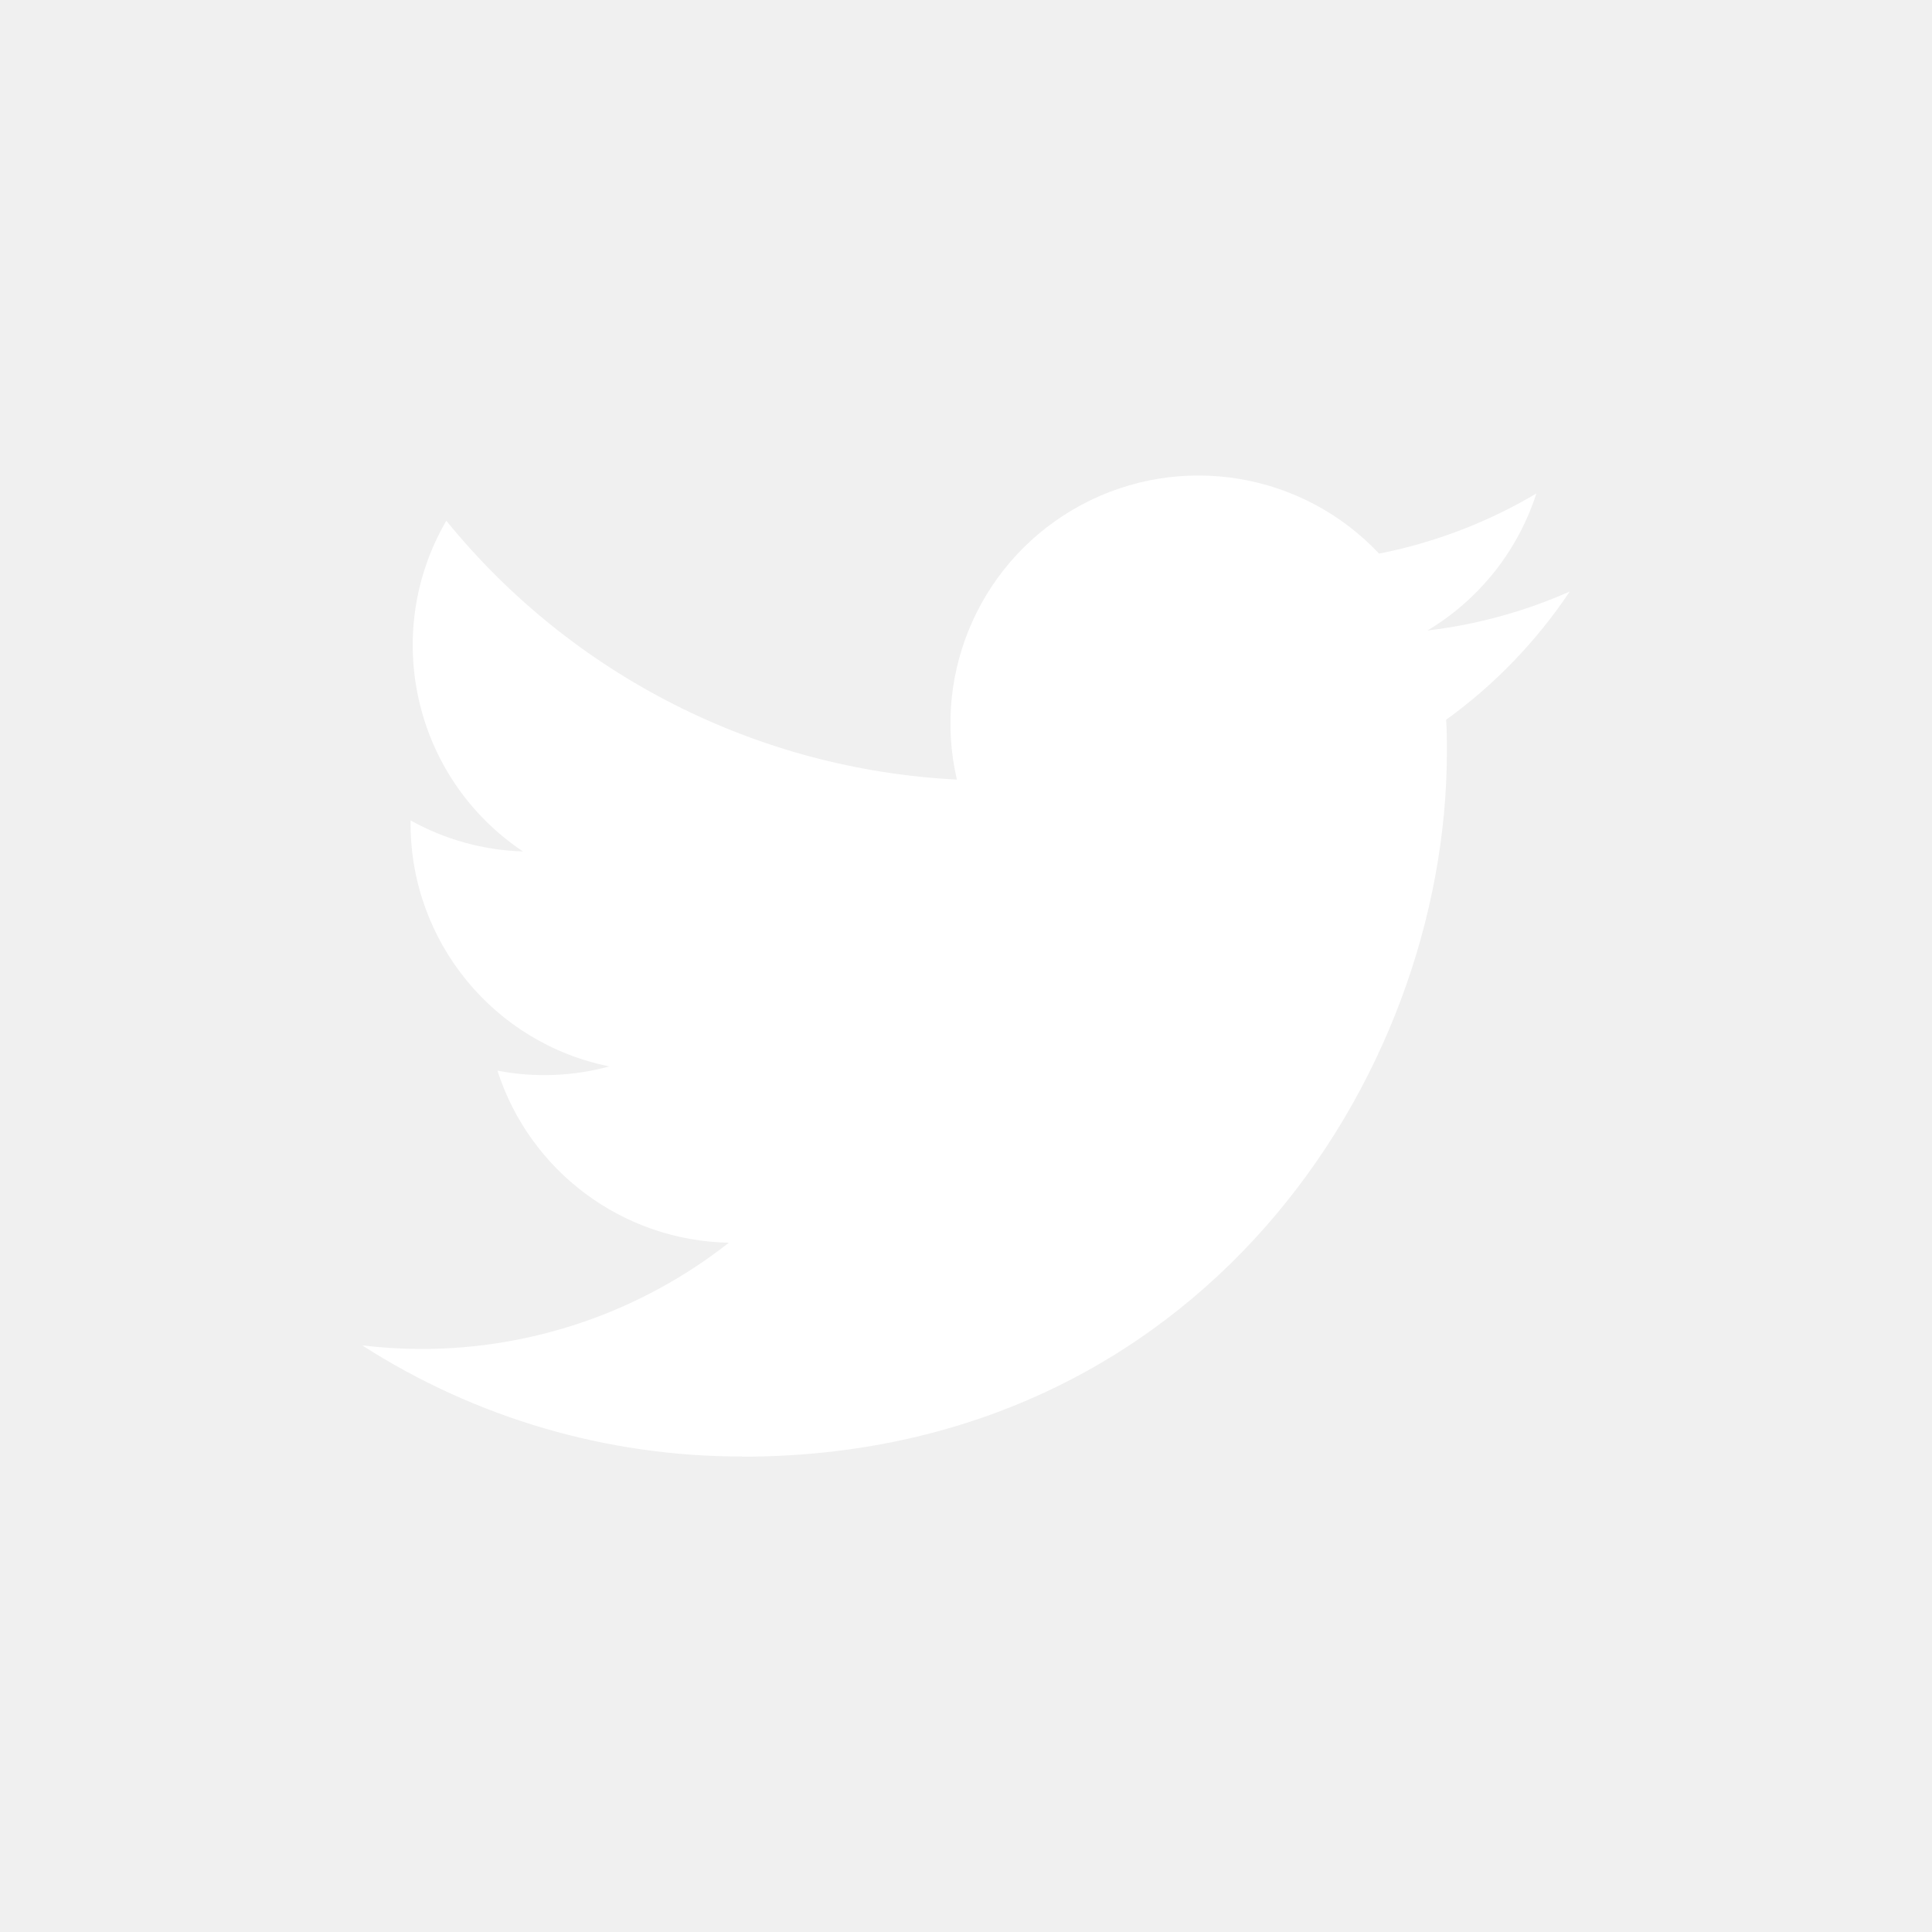
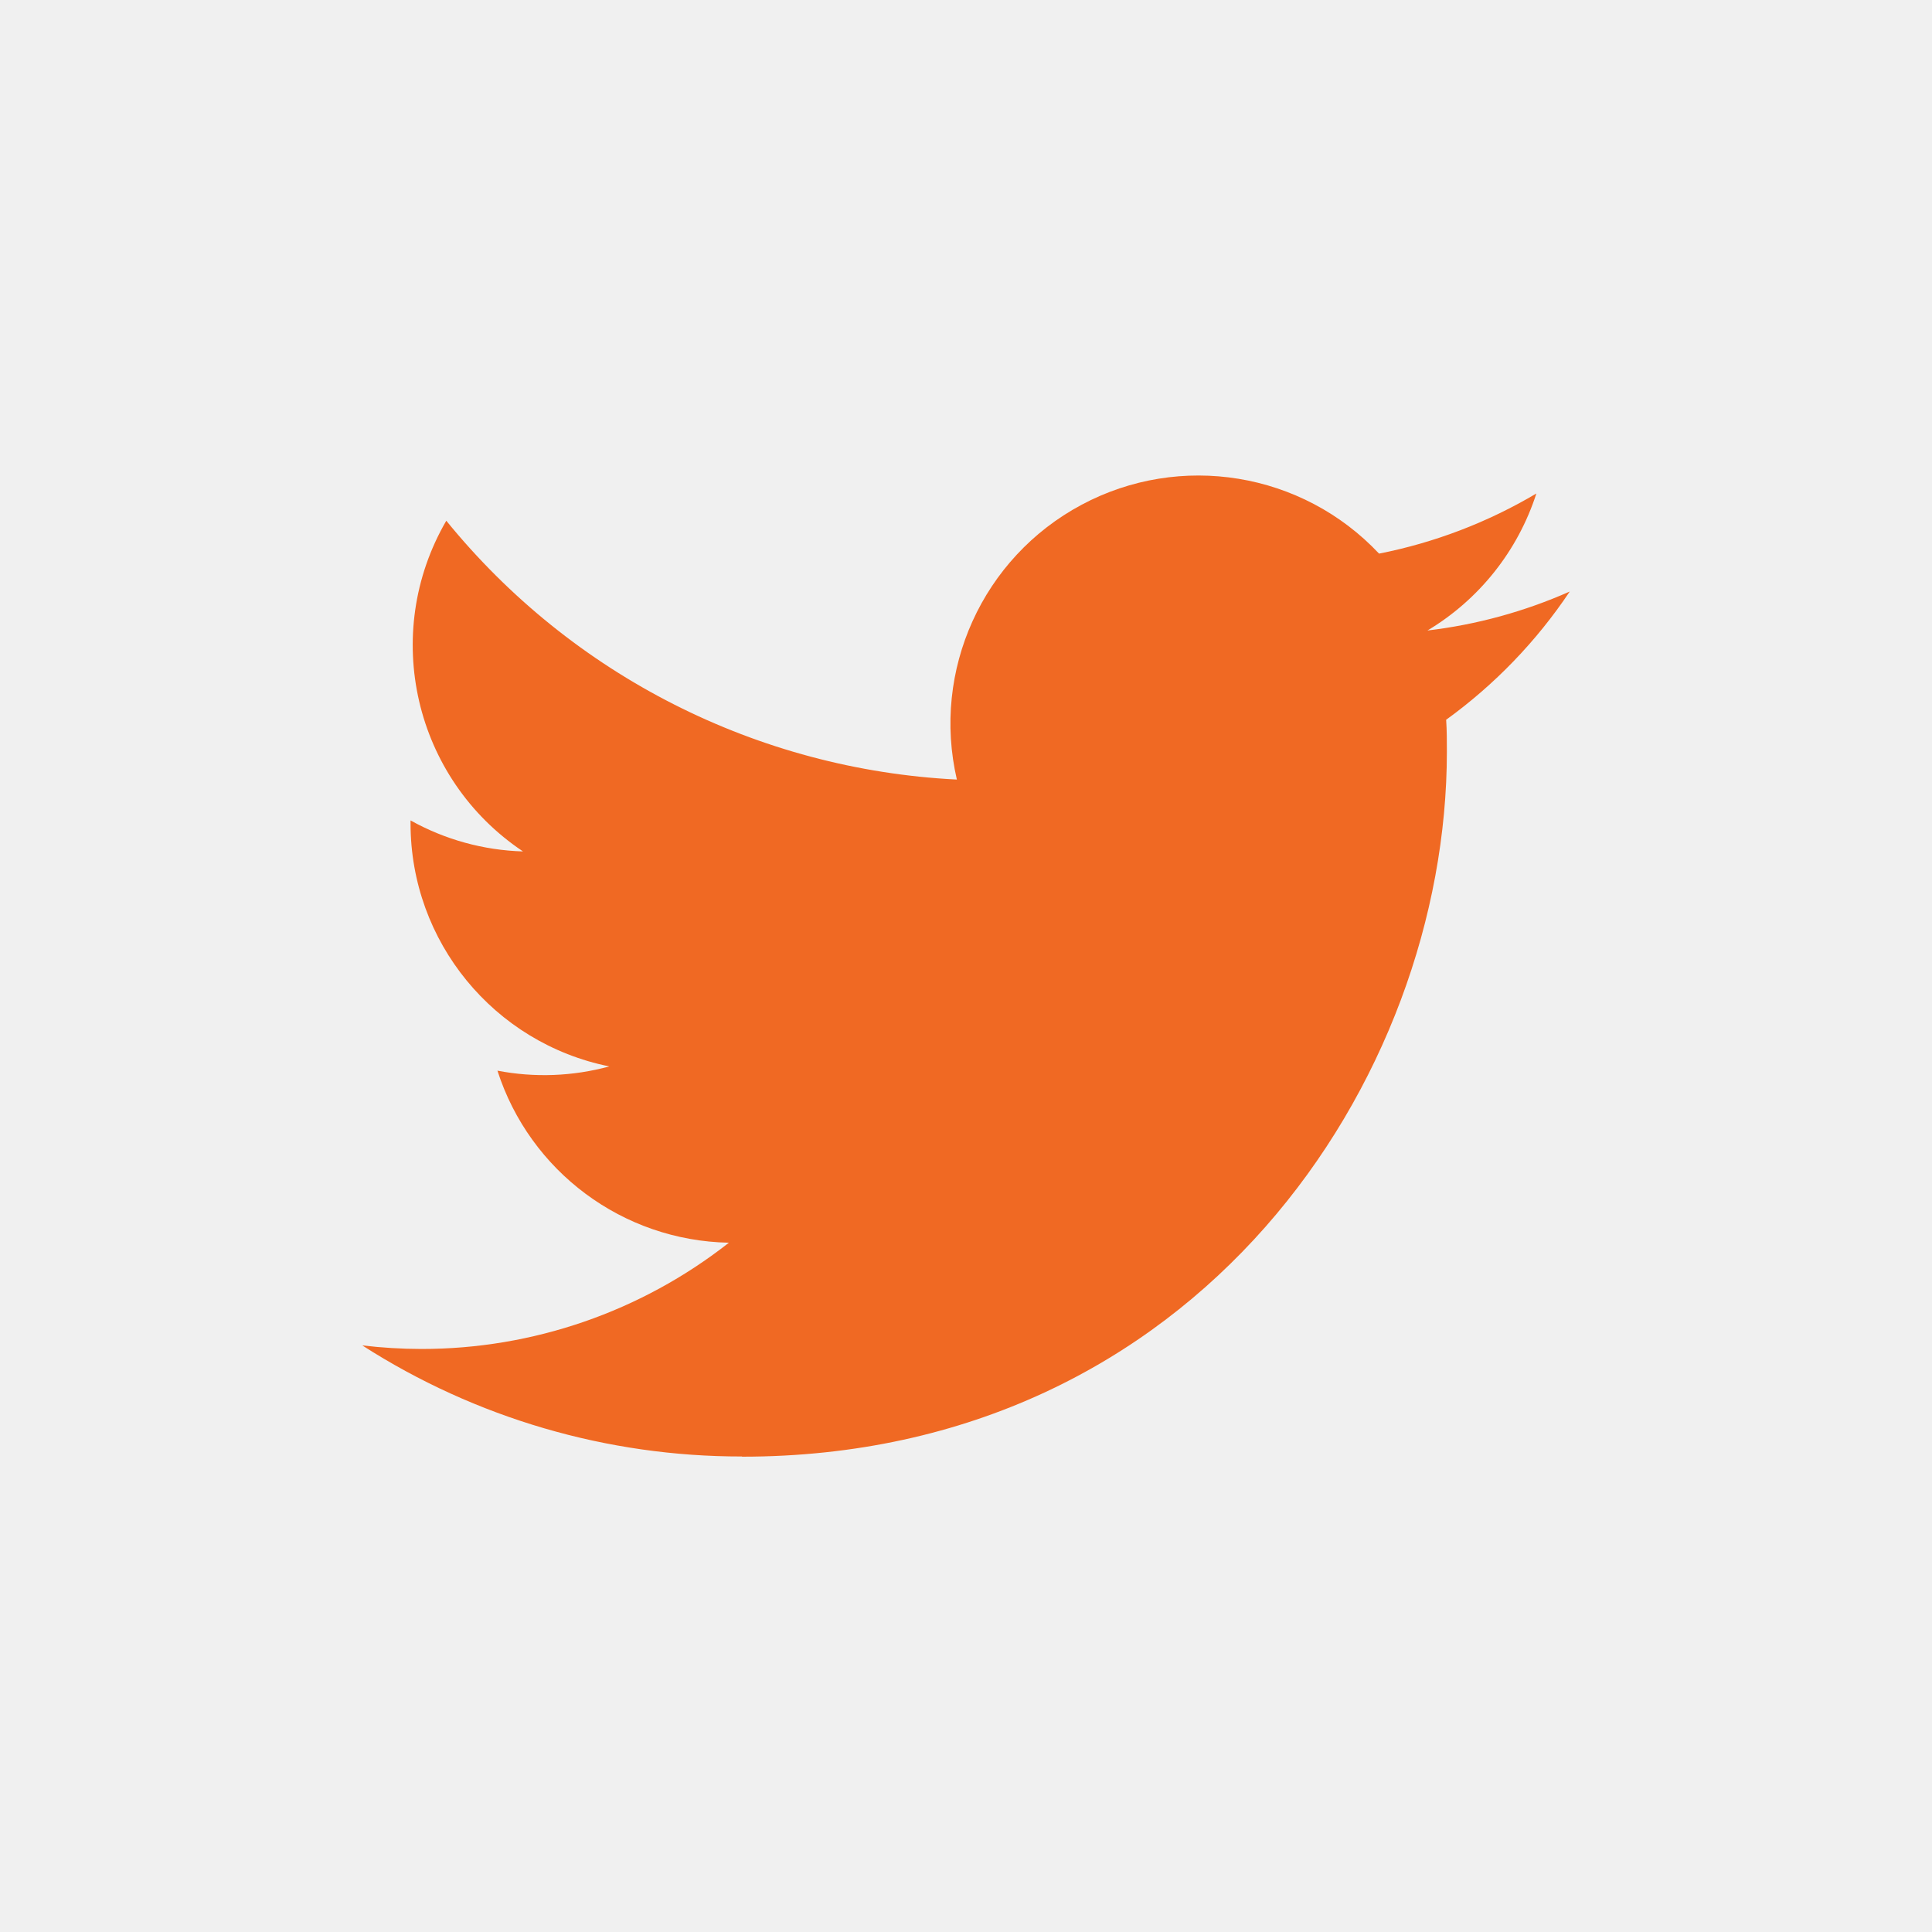
<svg xmlns="http://www.w3.org/2000/svg" id="Logo_FIXED" data-name="Logo — FIXED" viewBox="0 0 400 400">
  <defs>
-     <style>.cls-1{fill:none;}.cls-2{fill:#ffffff;}</style>
+     <style>.cls-1{fill:none;}.cls-2{fill:#f06923;}</style>
  </defs>
  <rect class="cls-1" width="400" height="400" />
  <path class="cls-2" d="M153.62,301.59c94.34,0,145.94-78.16,145.94-145.94,0-2.22,0-4.43-.15-6.63A104.36,104.36,0,0,0,325,122.47a102.38,102.38,0,0,1-29.46,8.07,51.47,51.47,0,0,0,22.55-28.37,102.79,102.79,0,0,1-32.57,12.45,51.34,51.34,0,0,0-87.41,46.78A145.62,145.62,0,0,1,92.4,107.81a51.33,51.33,0,0,0,15.88,68.47A50.91,50.91,0,0,1,85,169.86c0,.21,0,.43,0,.65a51.31,51.31,0,0,0,41.15,50.28,51.21,51.21,0,0,1-23.16.88,51.35,51.35,0,0,0,47.92,35.62,102.92,102.92,0,0,1-63.7,22A104.41,104.41,0,0,1,75,278.55a145.21,145.21,0,0,0,78.62,23" />
</svg>
